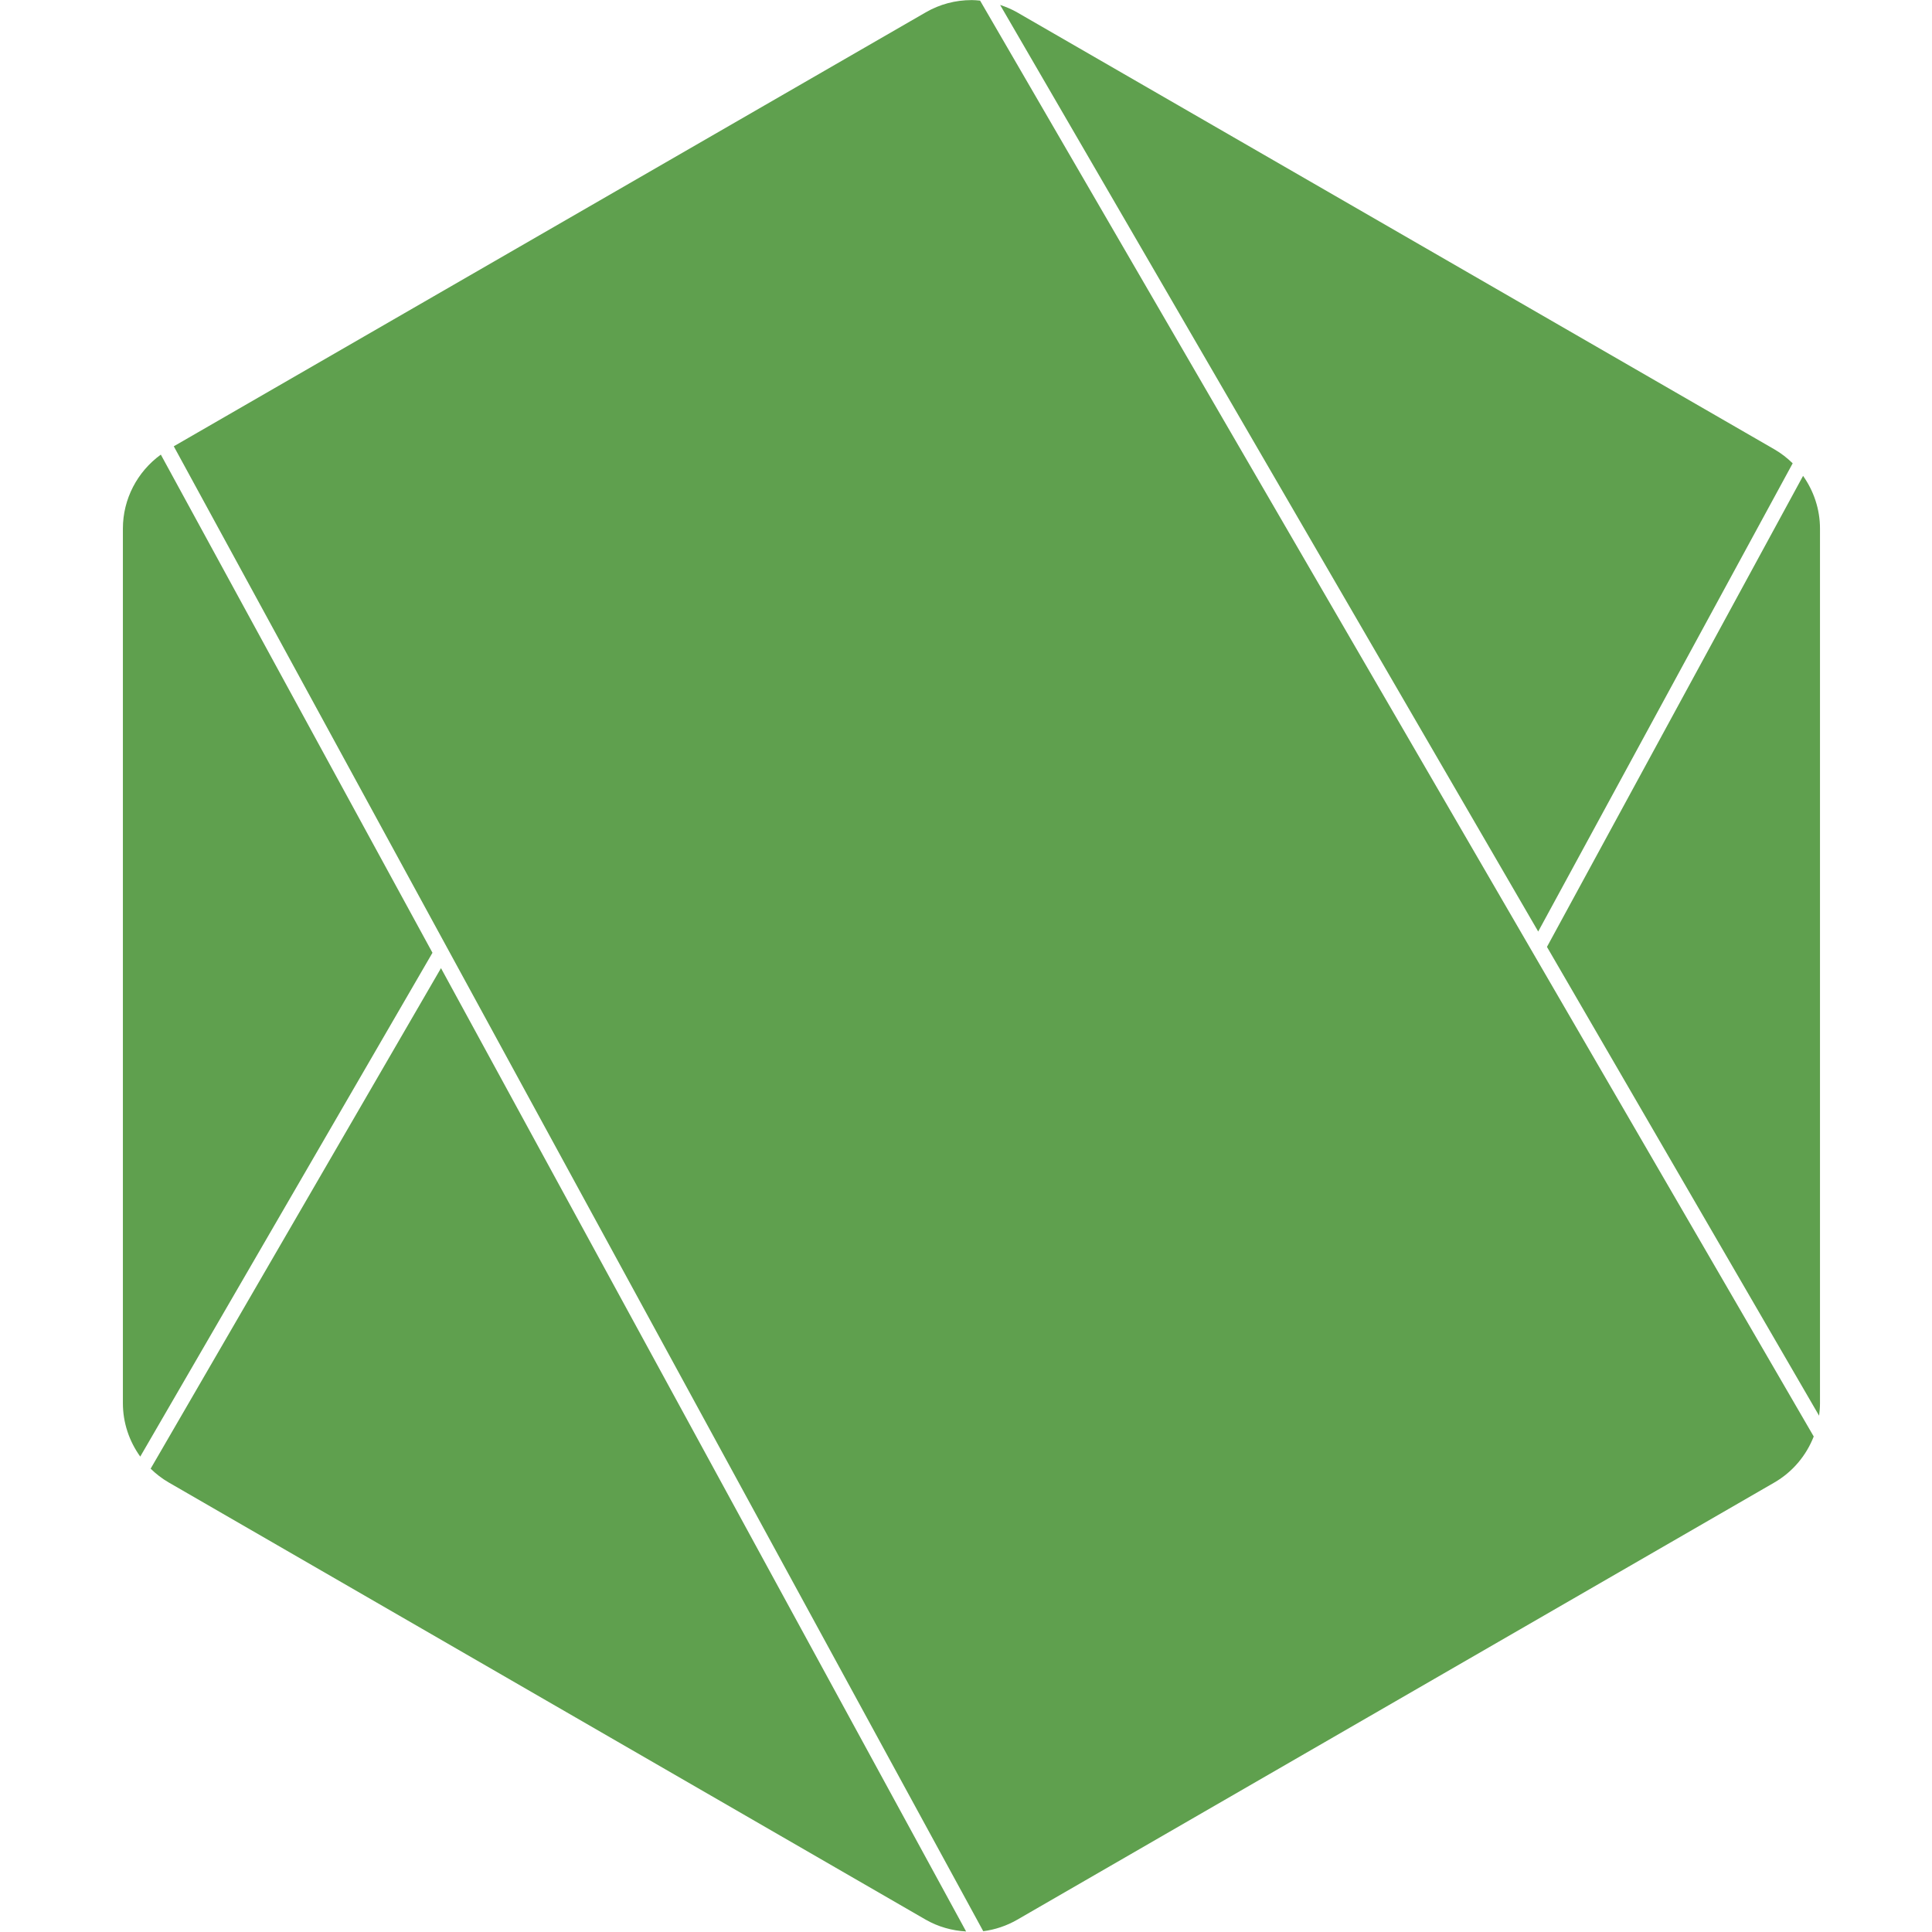
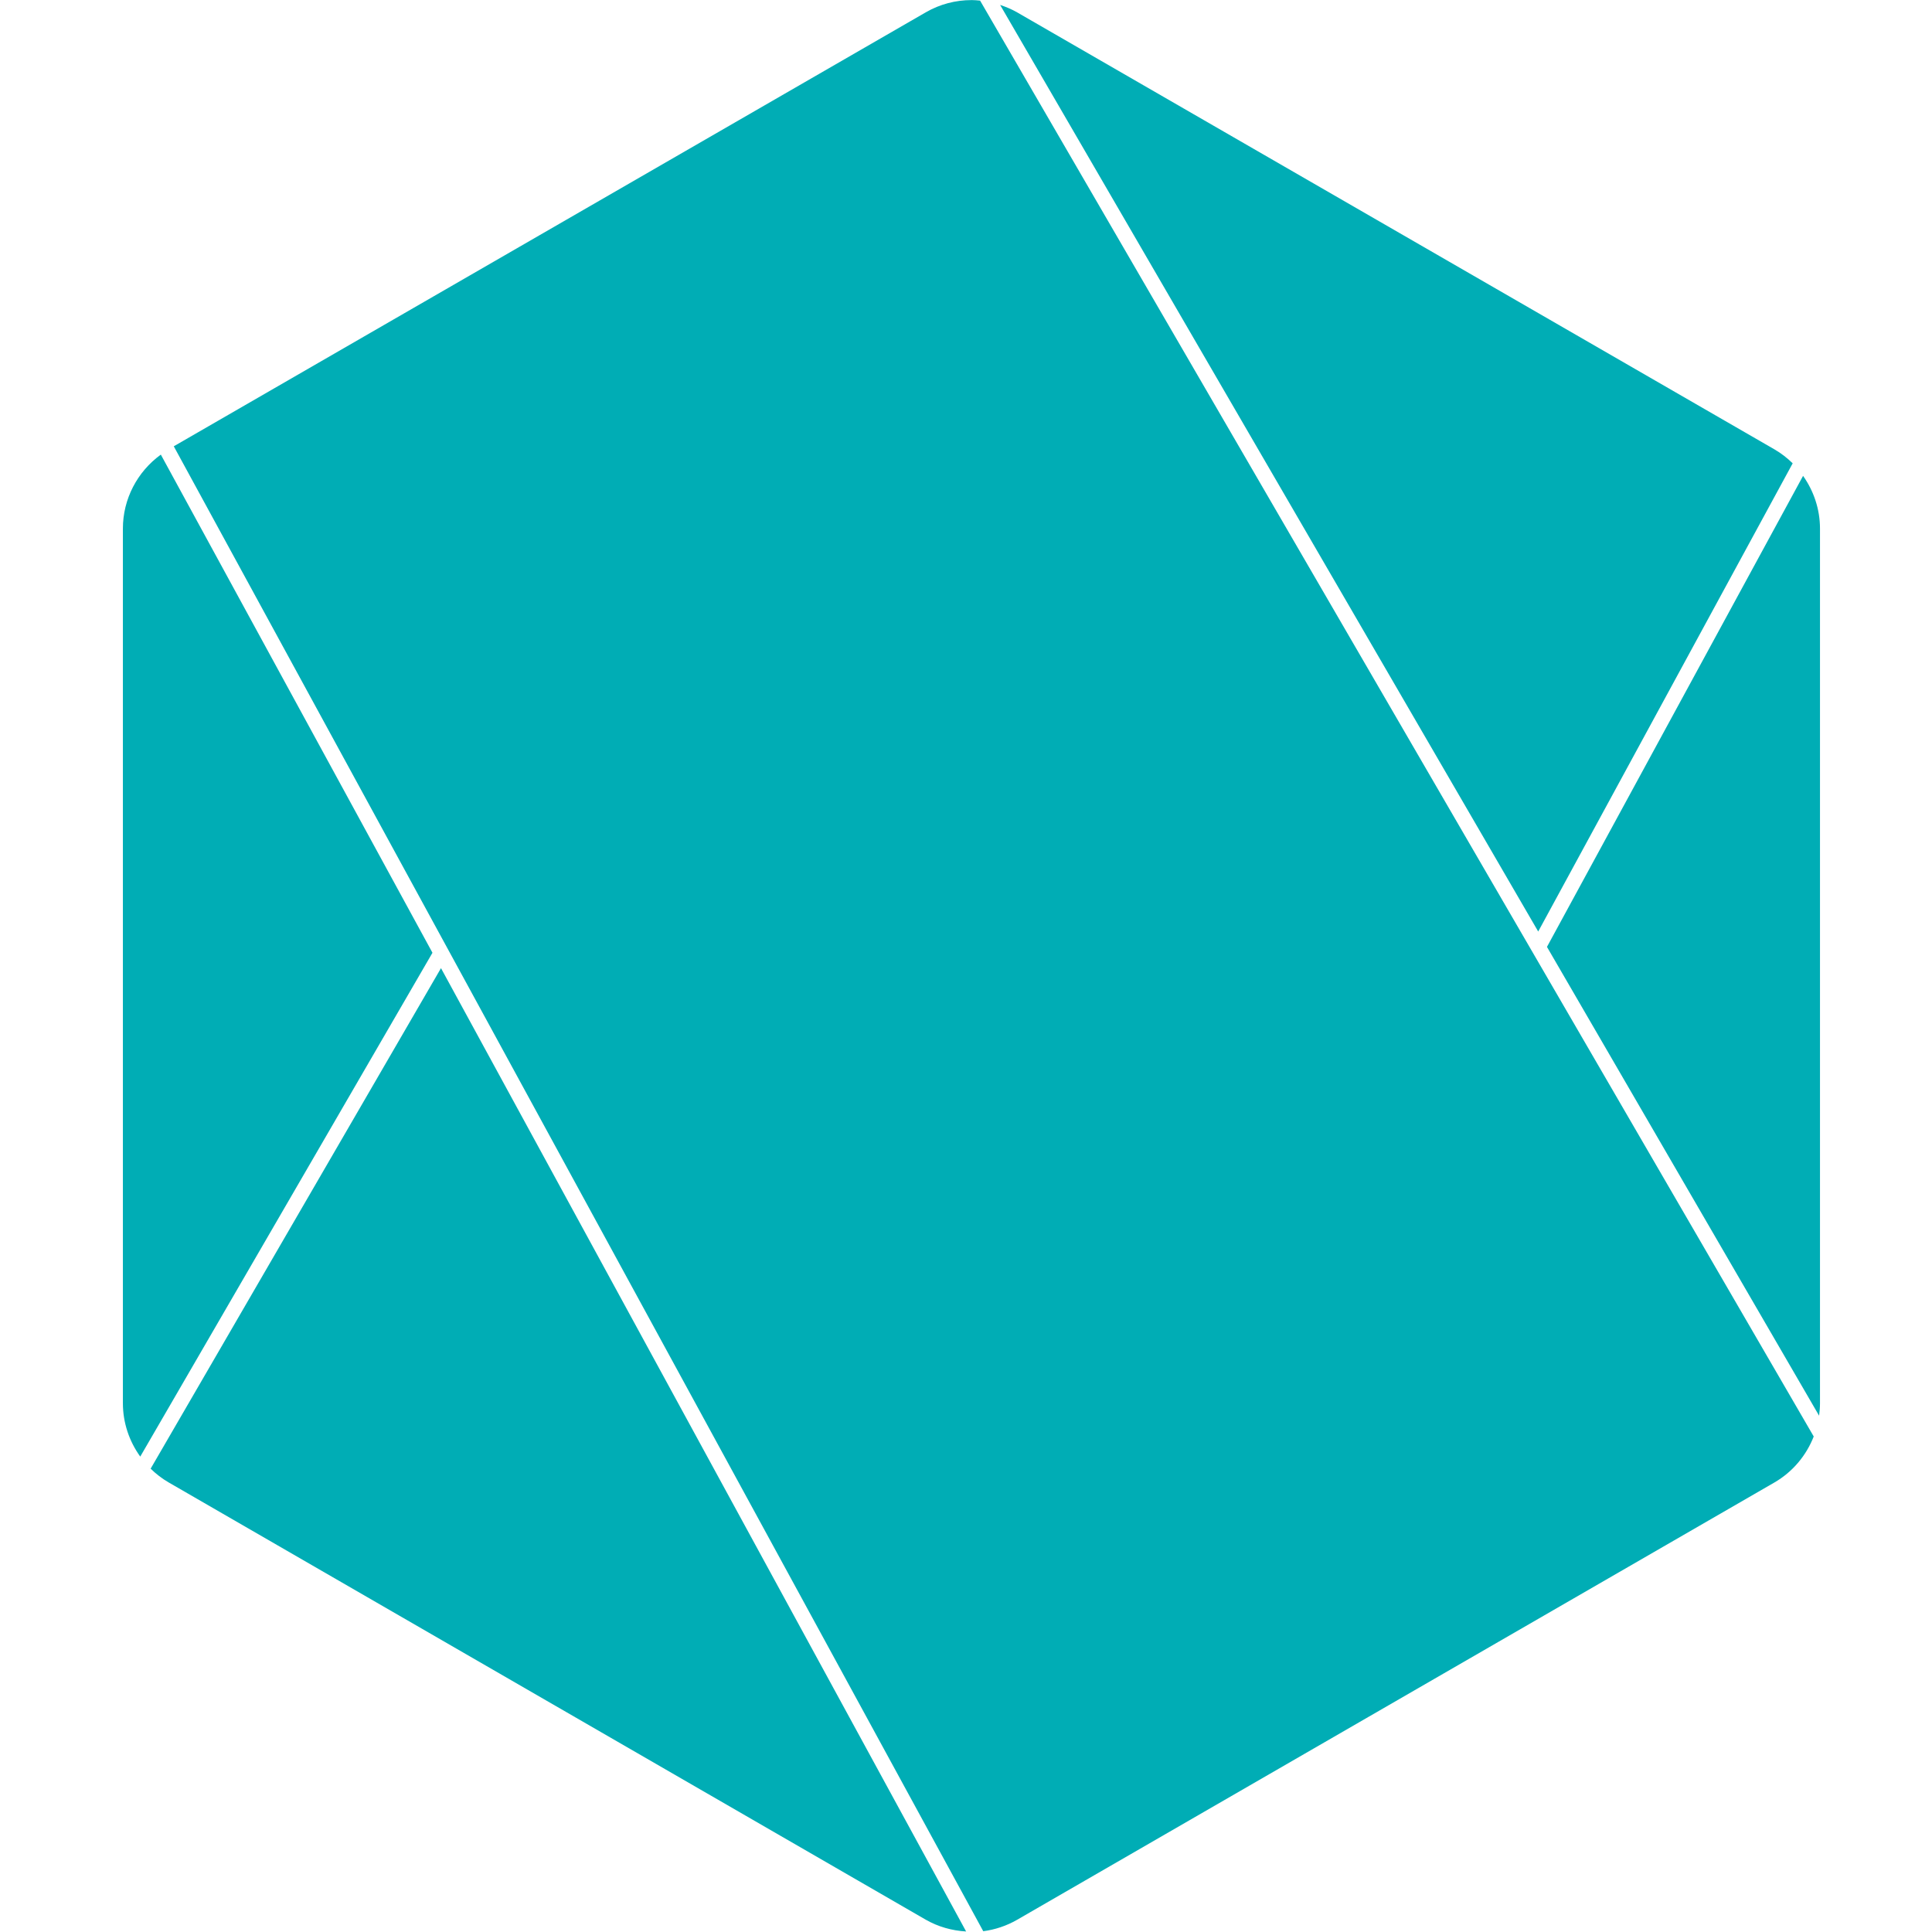
<svg xmlns="http://www.w3.org/2000/svg" viewBox="0 0 128 128">
-   <path fill="#5fa04e" d="m64.36 0.006c-1.045 0-2.091 0.27-3.027 0.812l-49.82 28.75 53.63 98.38c0.779-0.101 1.542-0.354 2.244-0.758l50.17-28.97c1.21-0.701 2.114-1.787 2.607-3.049l-55.23-95.13c-0.191-0.018-0.381-0.037-0.572-0.037zm1.9 0.32 35.65 61.39 16.86-31.02c-0.36-0.353-0.763-0.667-1.211-0.926l-50.17-28.95c-0.36-0.208-0.739-0.364-1.125-0.492zm-55.6 29.79c-1.566 1.133-2.518 2.949-2.518 4.9v57.95c0 1.292 0.419 2.521 1.15 3.537l19.36-33.38-18-33.01zm108.8 1.408-16.97 31.21 18.03 31.06c0.037-0.272 0.059-0.546 0.059-0.824v-57.95c0-1.275-0.41-2.488-1.123-3.496zm-90.25 32.63-19.23 33.15c0.354 0.344 0.748 0.653 1.186 0.906l50.16 28.97c0.835 0.479 1.753 0.732 2.682 0.785l-34.79-63.82z" />
+   <path fill="#00ADB5" d="m64.36 0.006c-1.045 0-2.091 0.27-3.027 0.812l-49.82 28.75 53.63 98.38c0.779-0.101 1.542-0.354 2.244-0.758l50.17-28.97c1.21-0.701 2.114-1.787 2.607-3.049l-55.23-95.13c-0.191-0.018-0.381-0.037-0.572-0.037zm1.9 0.32 35.65 61.39 16.86-31.02c-0.36-0.353-0.763-0.667-1.211-0.926l-50.17-28.95c-0.36-0.208-0.739-0.364-1.125-0.492zm-55.6 29.79c-1.566 1.133-2.518 2.949-2.518 4.9v57.95c0 1.292 0.419 2.521 1.15 3.537l19.36-33.38-18-33.01zm108.8 1.408-16.97 31.21 18.03 31.06c0.037-0.272 0.059-0.546 0.059-0.824v-57.95c0-1.275-0.41-2.488-1.123-3.496zm-90.25 32.63-19.23 33.15c0.354 0.344 0.748 0.653 1.186 0.906l50.16 28.97c0.835 0.479 1.753 0.732 2.682 0.785l-34.79-63.82z" />
</svg>
